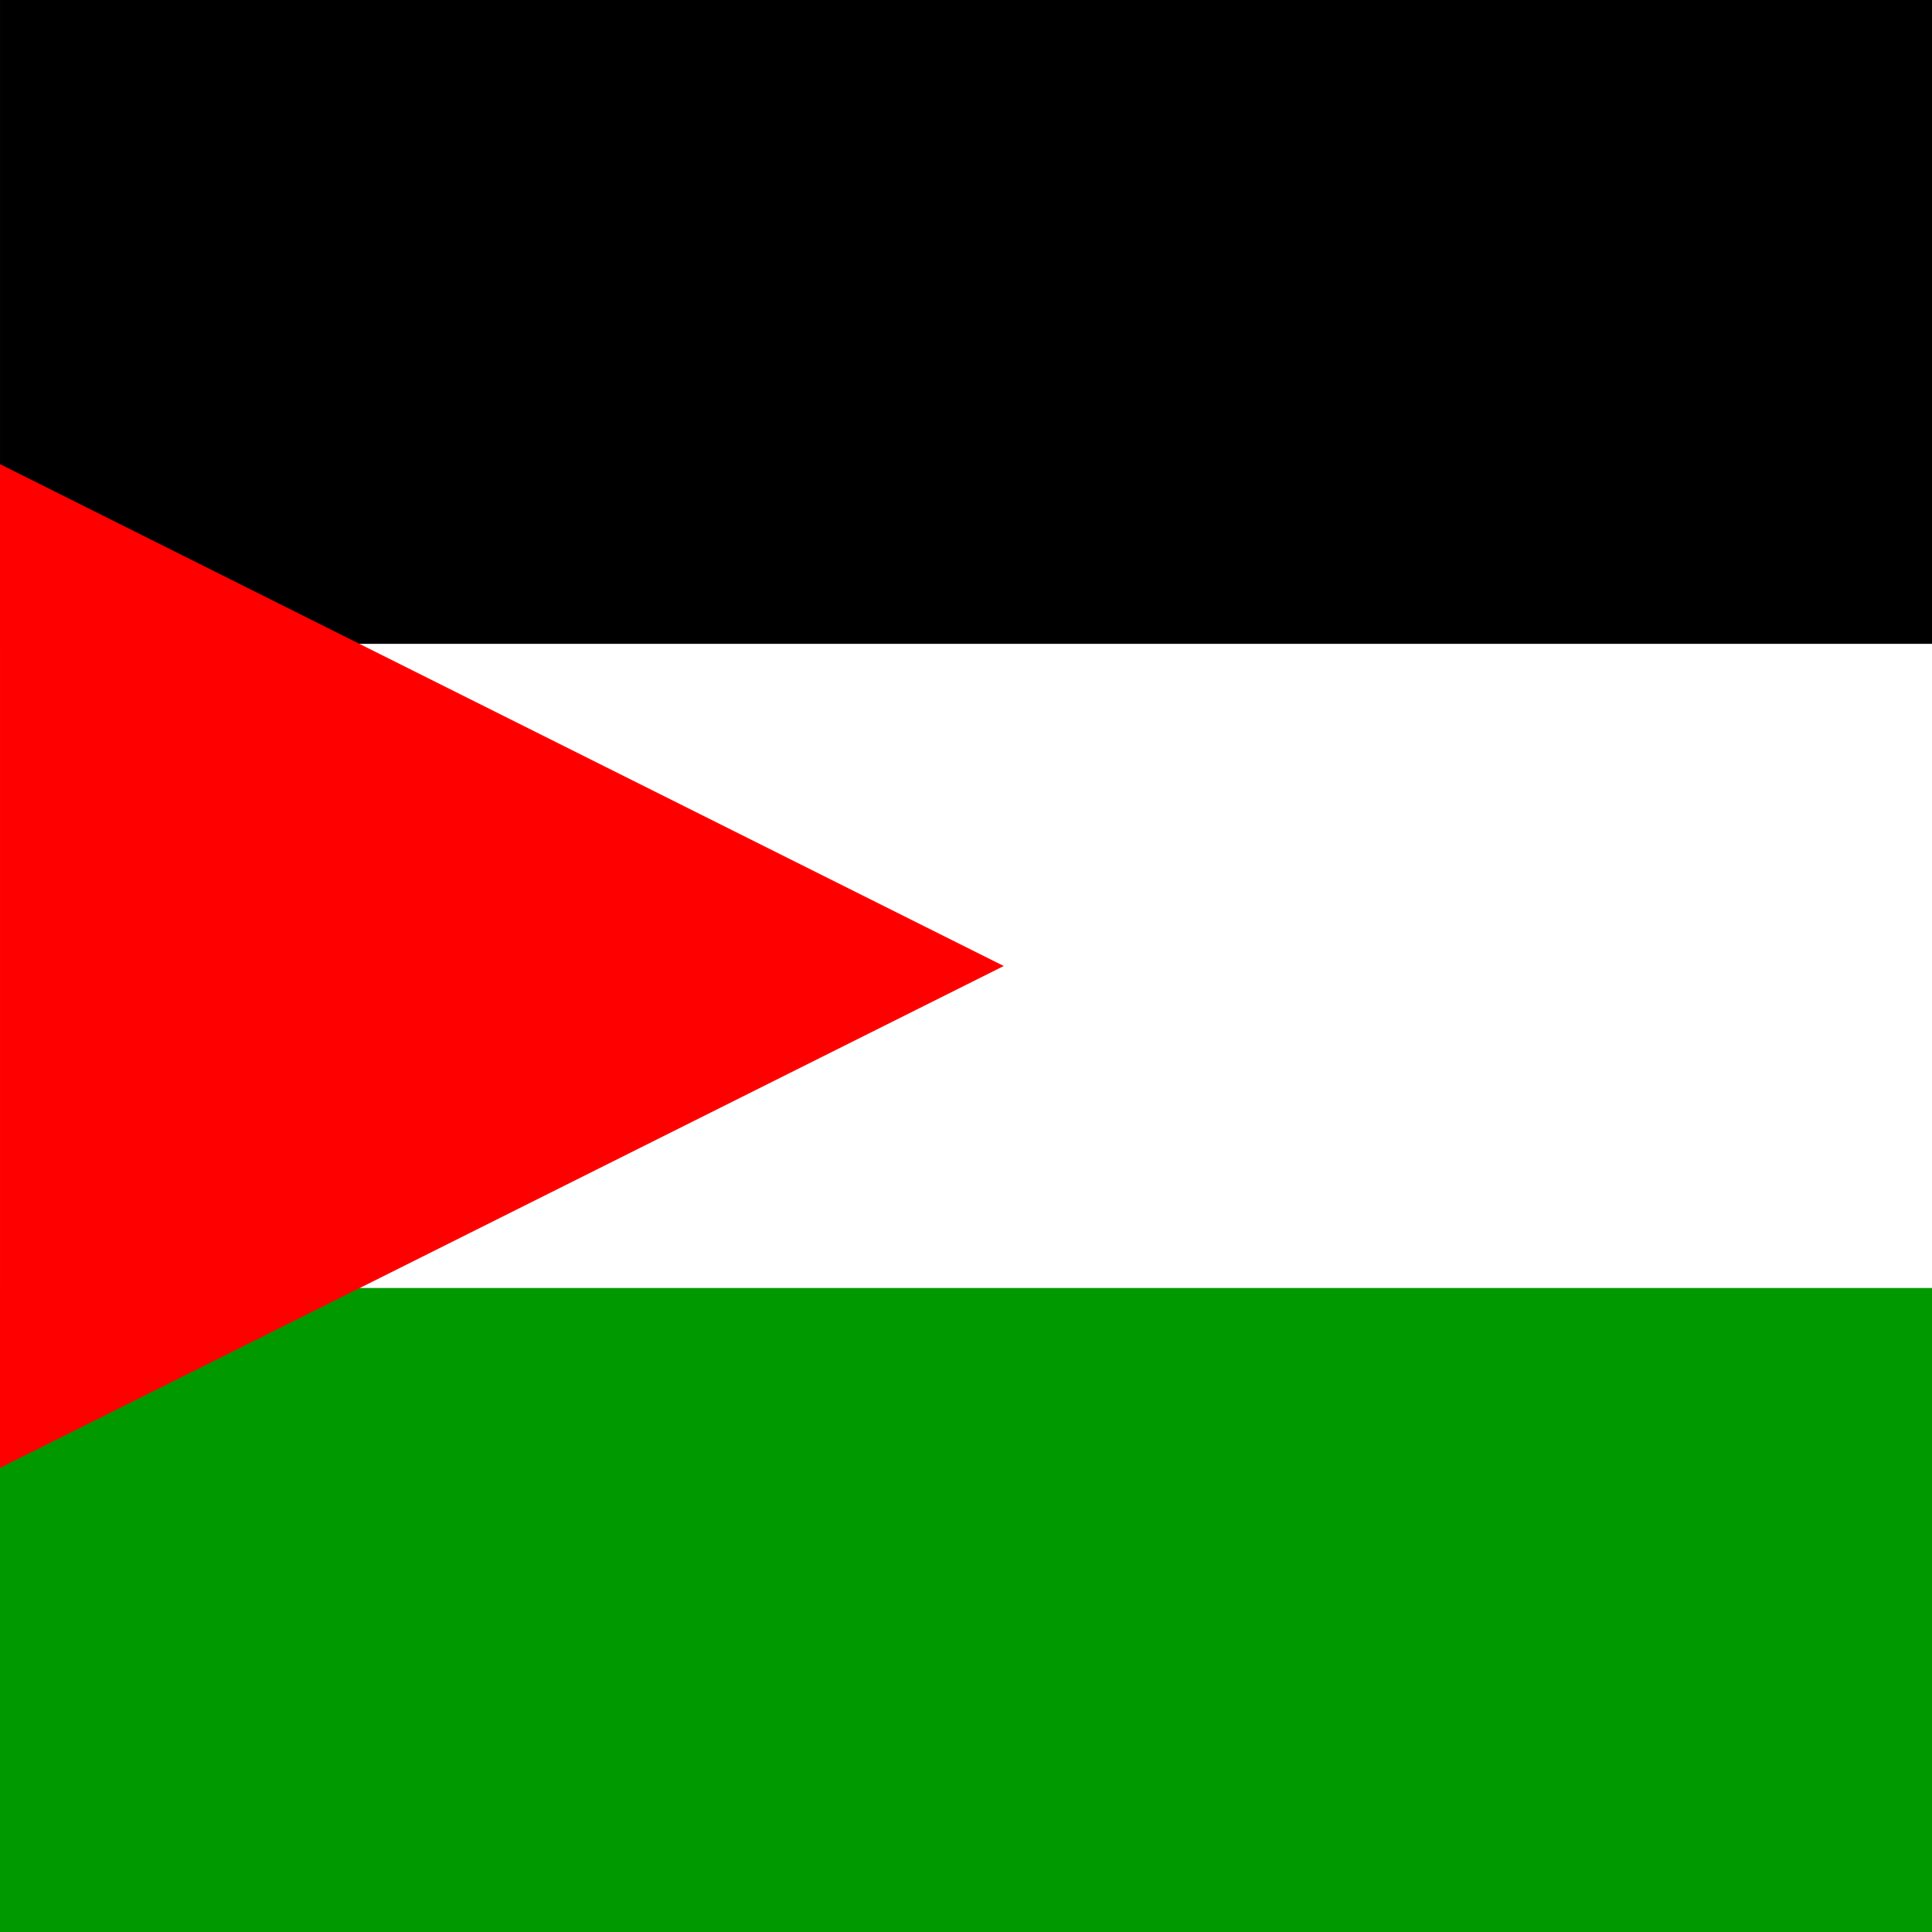
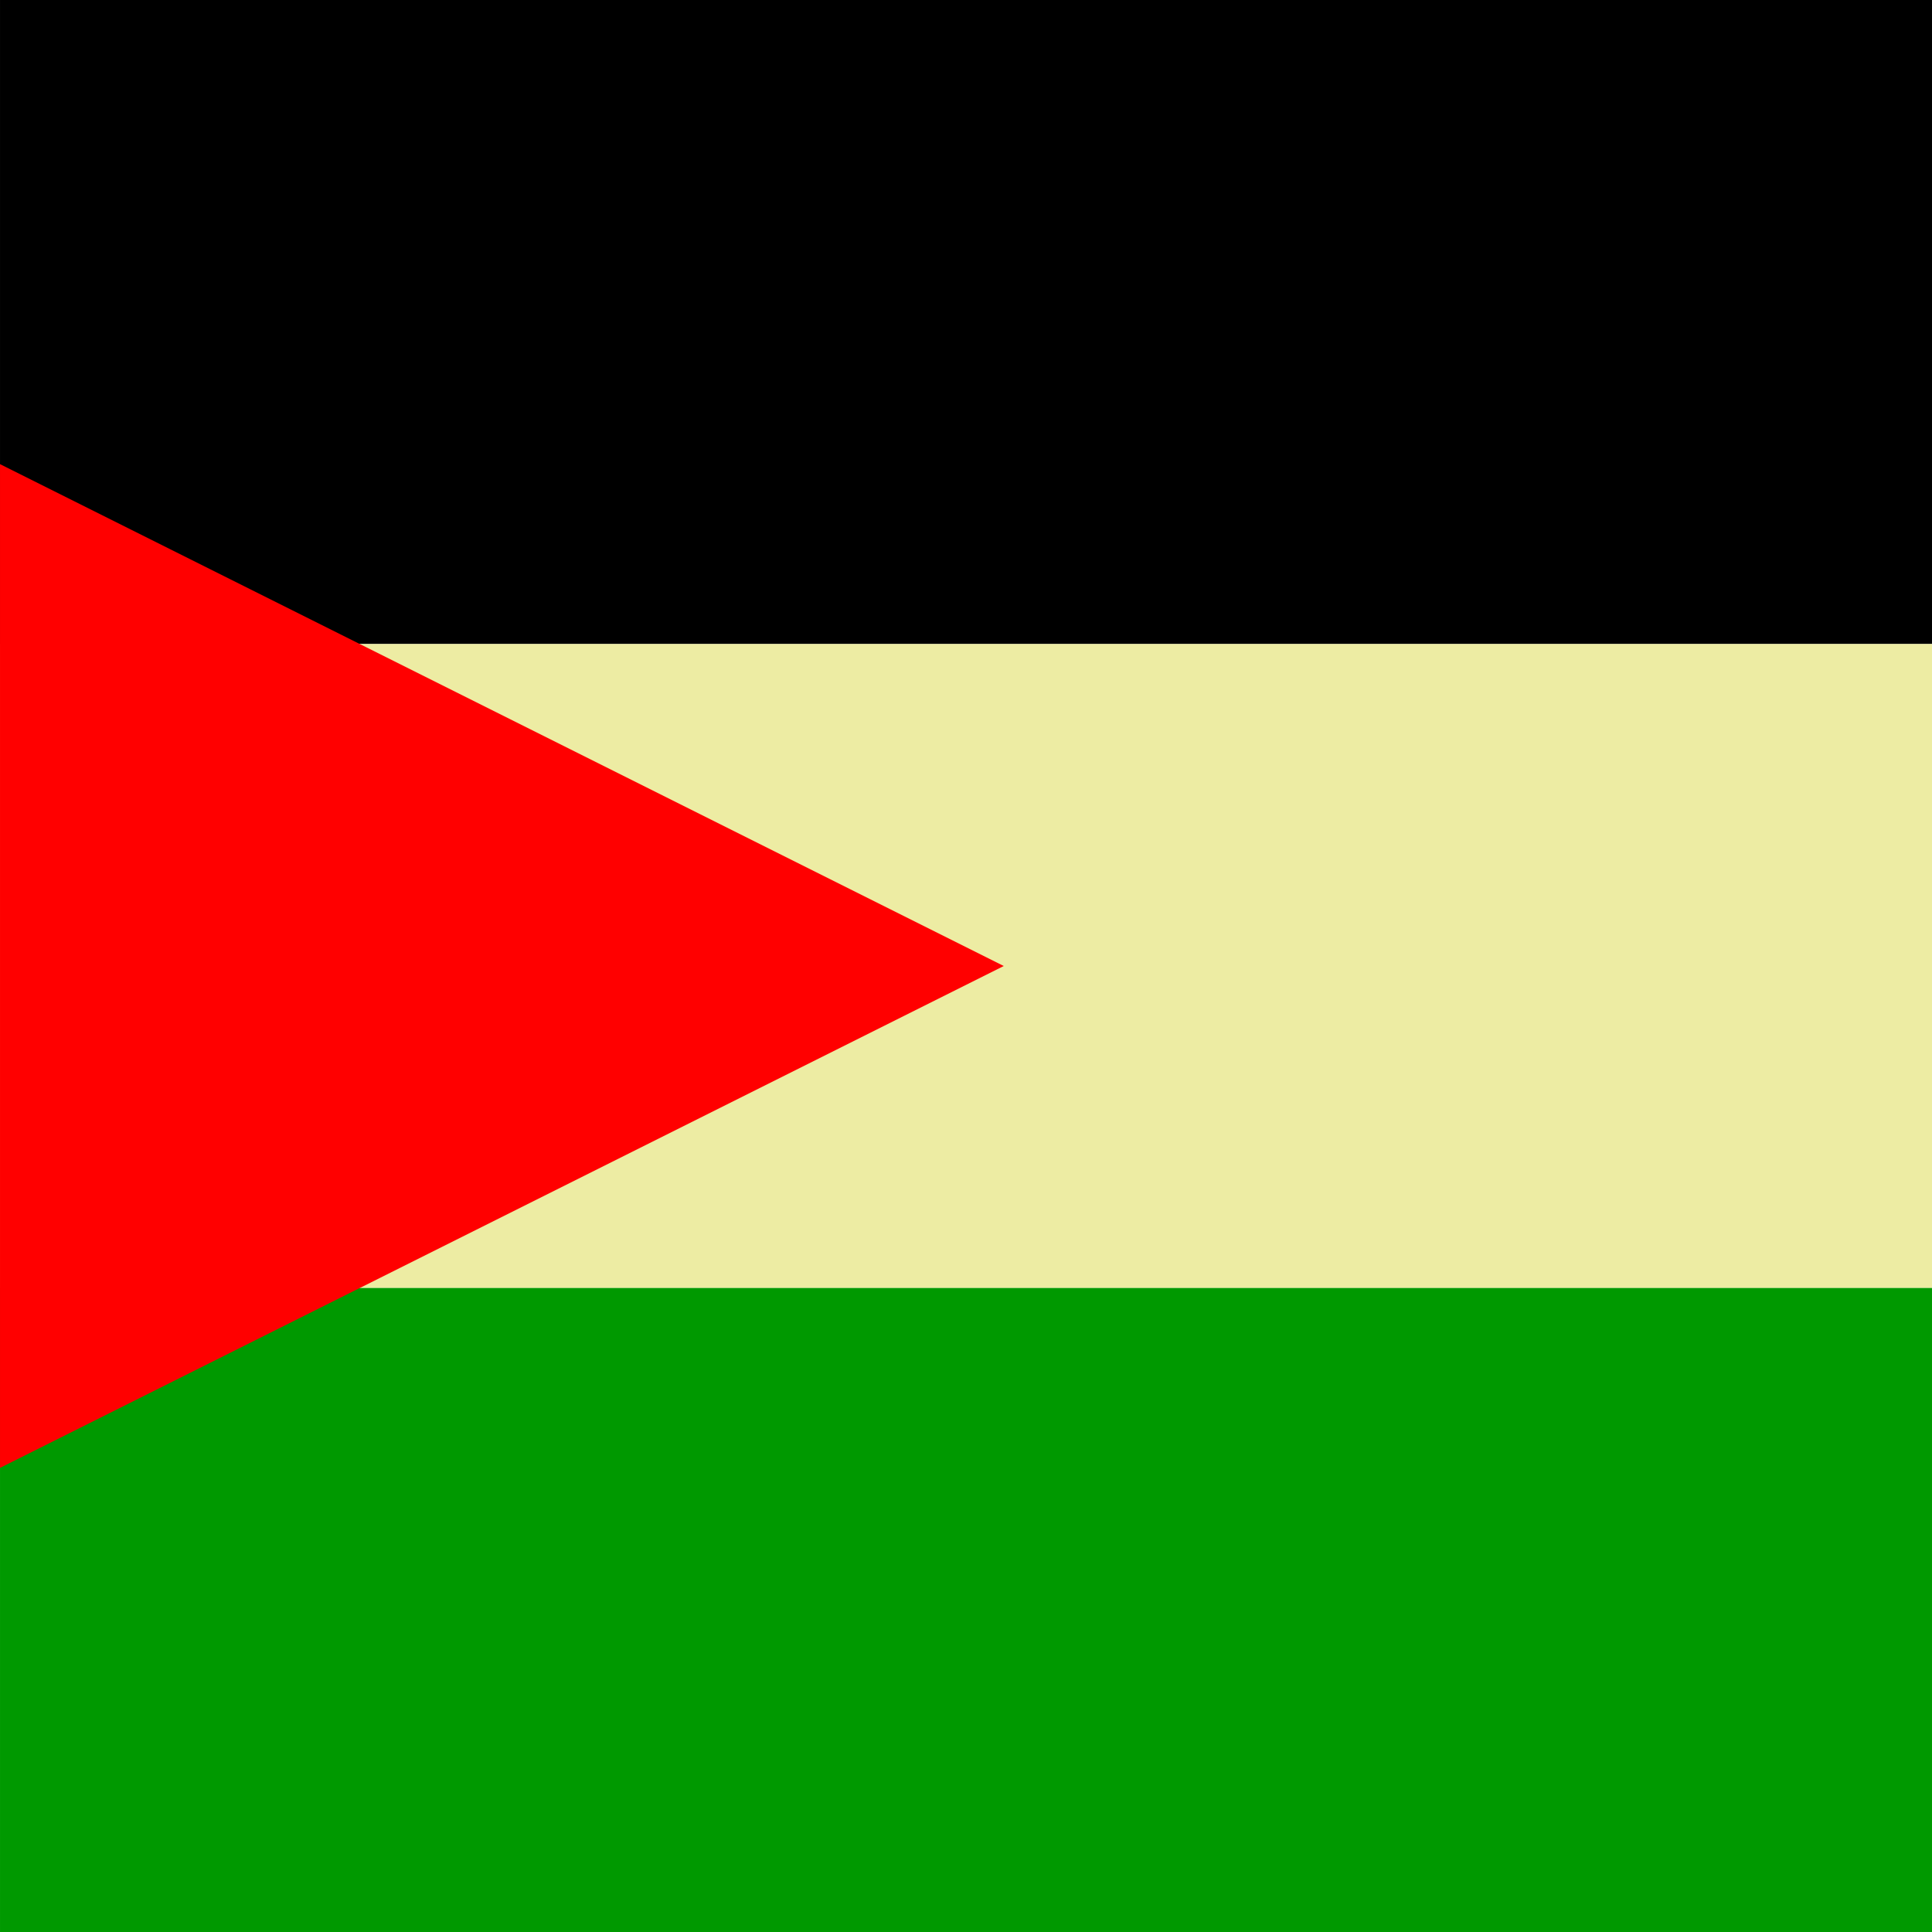
<svg xmlns="http://www.w3.org/2000/svg" height="512" width="512" id="flag-icon-css-ps">
  <defs>
    <clipPath id="a">
      <path fill-opacity=".67" d="M237.11 0h493.5v493.5h-493.5z" />
    </clipPath>
  </defs>
  <g clip-path="url(#a)" transform="translate(-246) scale(1.0375)">
    <g fill-rule="evenodd" stroke-width="1pt">
      <path d="M0 0h987v164.5H0z" />
-       <path fill="#fff" d="M0 164.5h987V329H0z" />
+       <path fill="#edeca3" d="M0 164.5h987V329H0z" />
      <path fill="#090" d="M0 329h987v164.5H0z" />
      <path d="M0 493.5l493.5-246.75L0 0v493.5z" fill="red" />
    </g>
  </g>
</svg>
